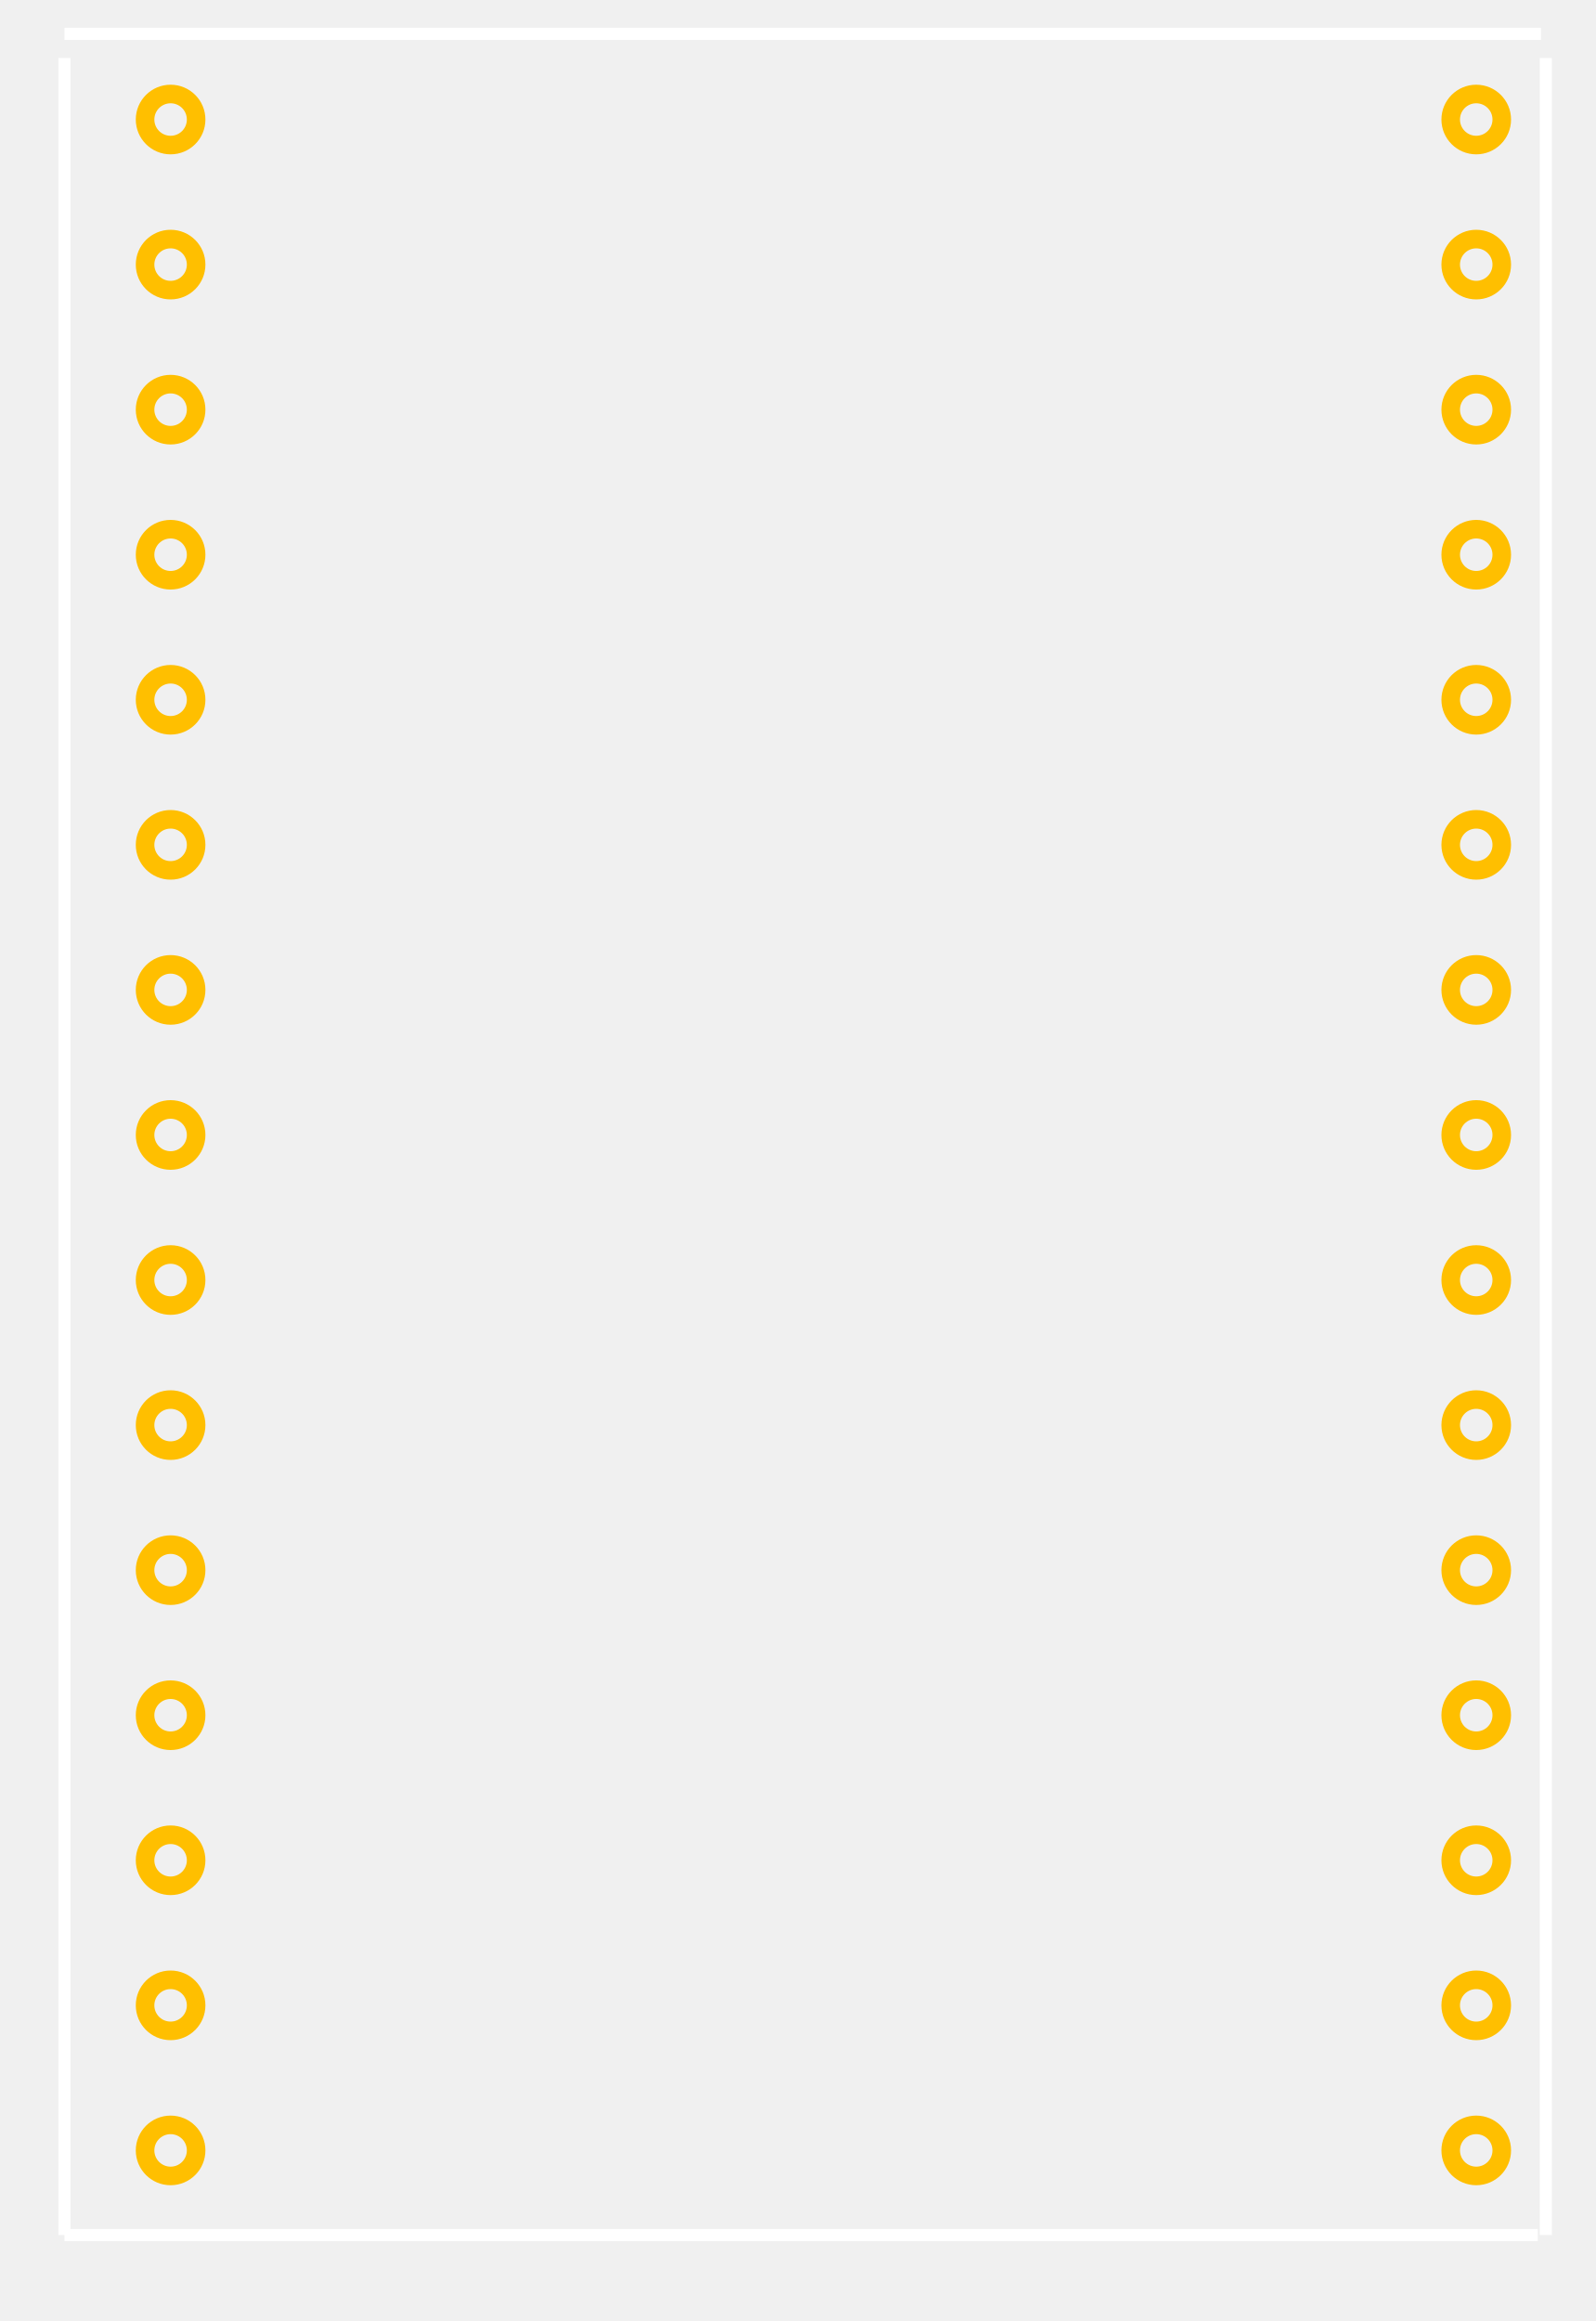
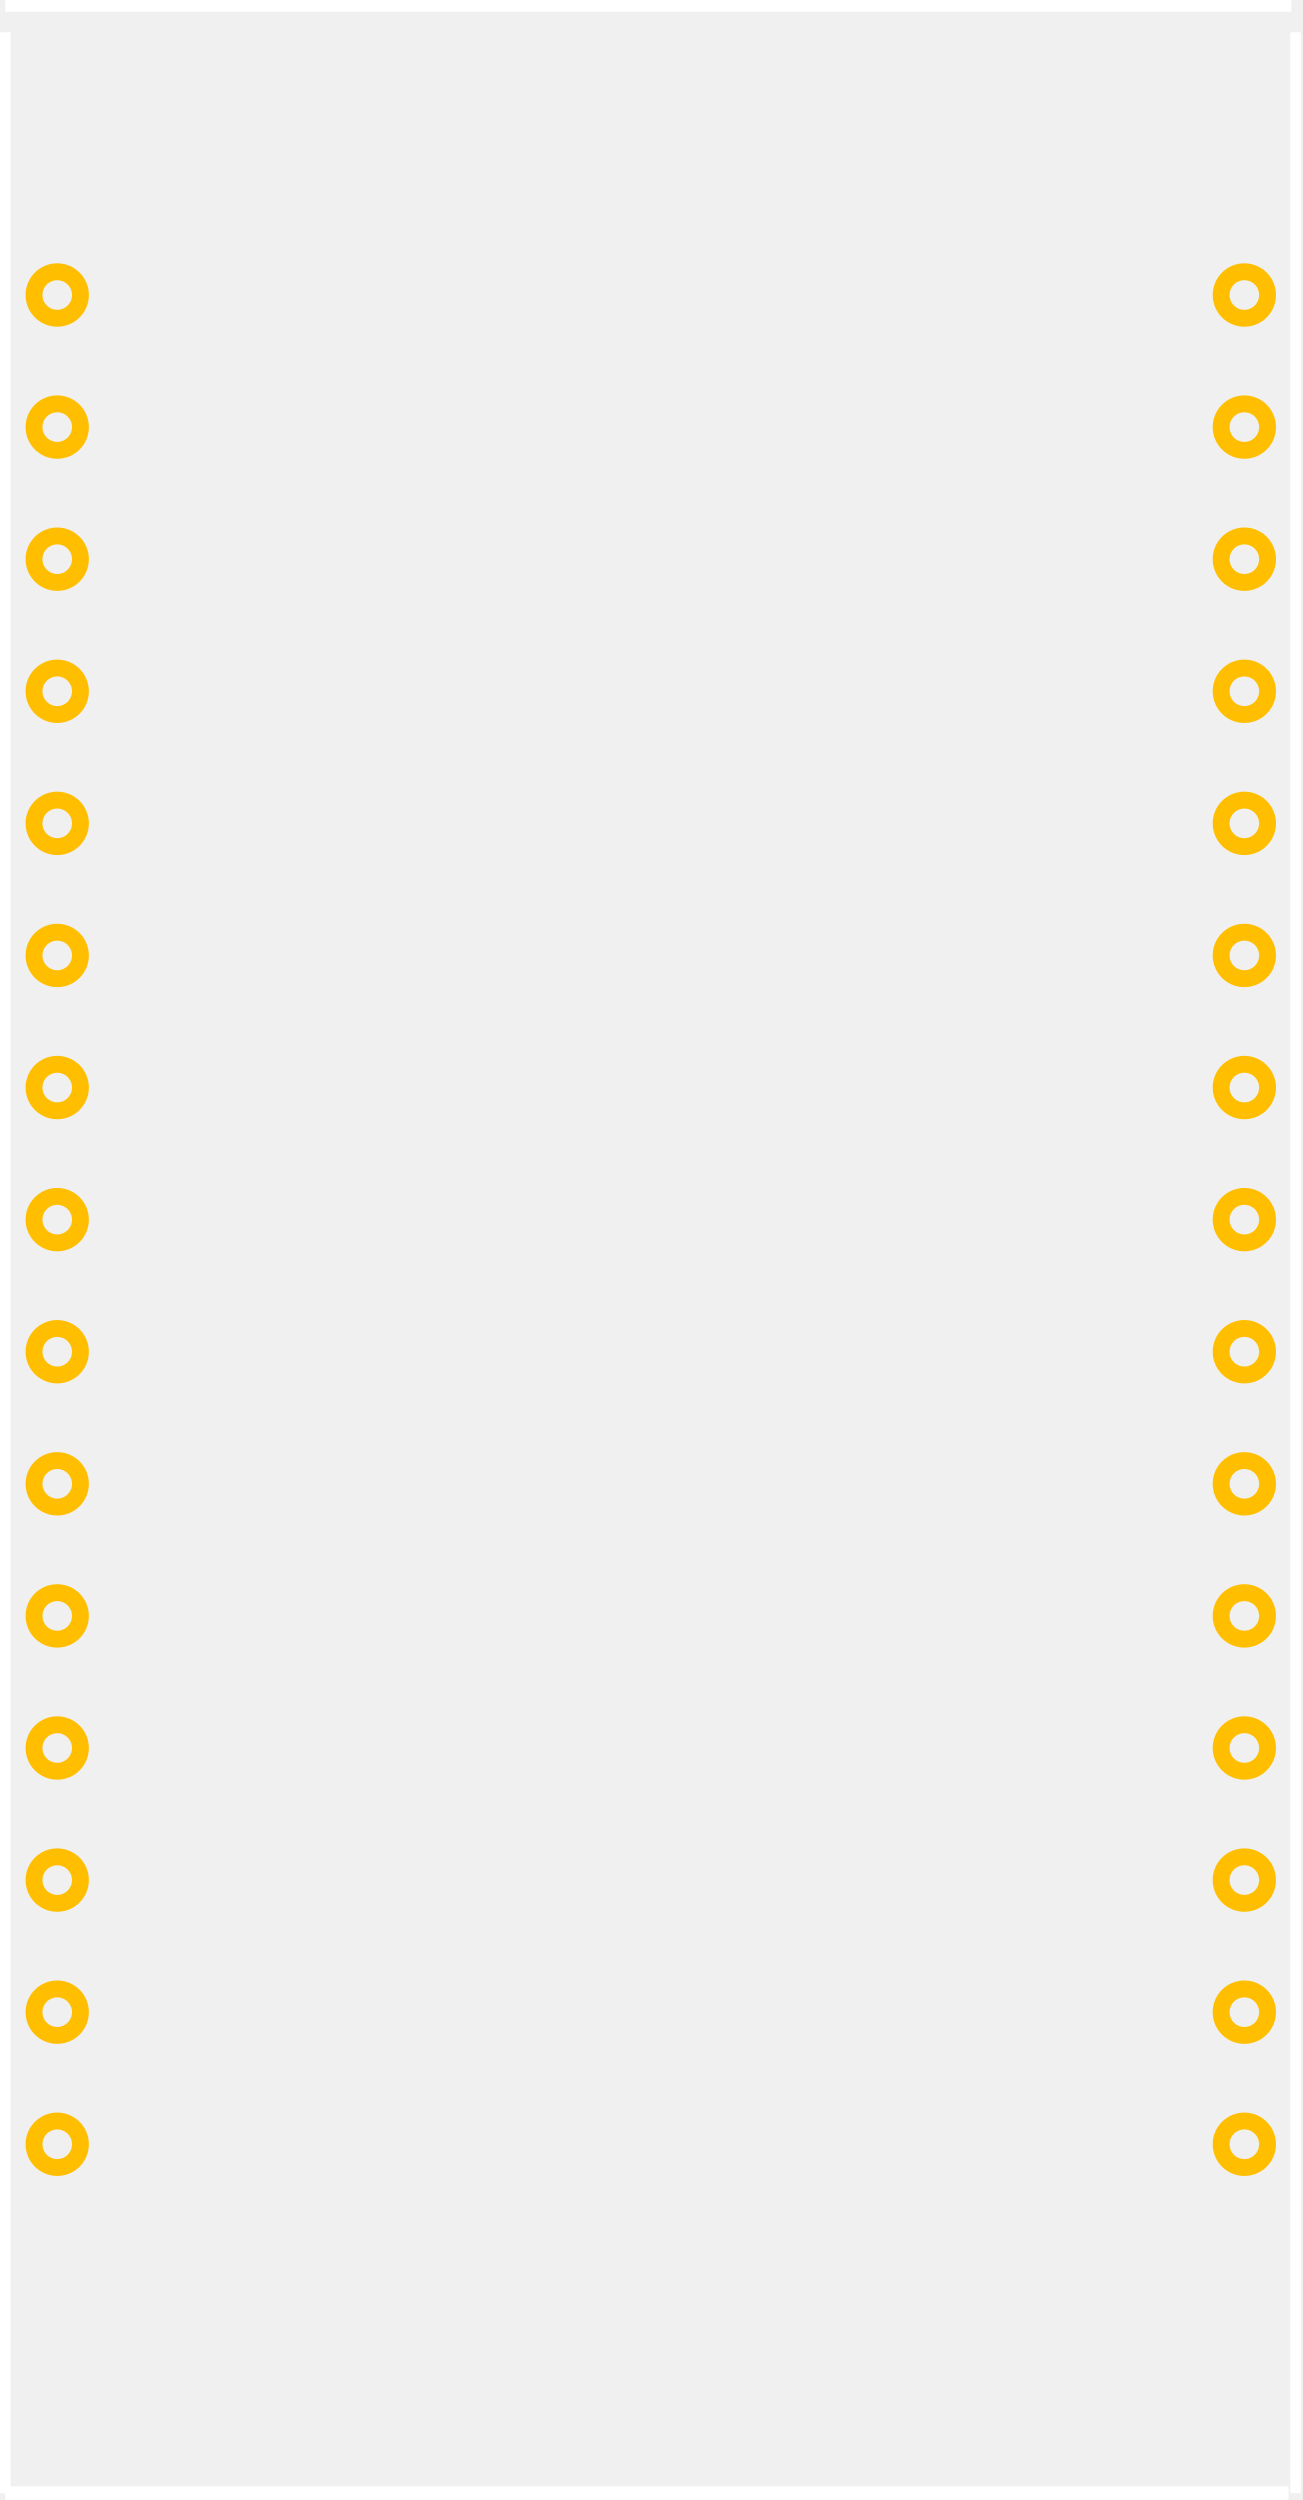
- <svg xmlns="http://www.w3.org/2000/svg" version="1.1" id="Layer_1" x="0px" y="0px" width="99px" height="144px" viewBox="-66.38 -5.38 99 144" enable-background="new -66.38 -5.38 99 144" xml:space="preserve">
-   <g id="silkscreen">
-     <line fill="none" stroke="#FFFFFF" stroke-width="0.75" x1="-62.38" y1="-1.78" x2="-62.38" y2="133.287" />
-     <line fill="none" stroke="#FFFFFF" stroke-width="0.75" x1="29.521" y1="133.287" x2="29.521" y2="-1.78" />
-     <line fill="none" stroke="#FFFFFF" stroke-width="0.75" x1="-62.38" y1="133.287" x2="29.021" y2="133.287" />
-     <line fill="none" stroke="#FFFFFF" stroke-width="0.75" x1="-62.38" y1="-3.28" x2="29.22" y2="-3.28" />
+ <svg xmlns="http://www.w3.org/2000/svg" version="1.1" id="Layer_1" x="0px" y="0px" width="2.5cm" height="4.8cm" viewBox="-66.38 -5.38 88.583 170.079" enable-background="new -66.38 -5.38 99 144" xml:space="preserve">
+   <defs id="defs49" />
+   <g id="silkscreen" transform="matrix(0.9551688,0,0,1.239535,-6.438376,-0.9800103)">
+     <line x1="-62.38" y1="-1.78" x2="-62.38" y2="133.287" id="line4" style="fill:none;stroke:#ffffff;stroke-width:0.75" />
+     <line x1="29.521" y1="133.287" x2="29.521" y2="-1.78" id="line6" style="fill:none;stroke:#ffffff;stroke-width:0.75" />
+     <line x1="-62.38" y1="133.287" x2="29.021" y2="133.287" id="line8" style="fill:none;stroke:#ffffff;stroke-width:0.75" />
+     <line x1="-62.38" y1="-3.28" x2="29.22" y2="-3.28" id="line10" style="fill:none;stroke:#ffffff;stroke-width:0.75" />
  </g>
-   <g id="copper0">
+   <g id="copper0" transform="matrix(0.9970538,0,0,0.998472,-6.854981,12.65722)">
    <g id="copper1">
-       <circle id="connector5pin" fill="none" stroke="#FFBF00" stroke-width="1.152" cx="25.204" cy="20.036" r="1.584" />
-       <circle id="connector0pin" fill="none" stroke="#FFBF00" stroke-width="1.152" cx="-55.796" cy="2.036" r="1.584" />
-       <circle id="connector1pin" fill="none" stroke="#FFBF00" stroke-width="1.152" cx="-55.796" cy="11.036" r="1.584" />
-       <circle id="connector2pin" fill="none" stroke="#FFBF00" stroke-width="1.152" cx="-55.796" cy="20.036" r="1.584" />
-       <circle id="connector3pin" fill="none" stroke="#FFBF00" stroke-width="1.152" cx="-55.796" cy="29.036" r="1.584" />
-       <circle id="connector4pin" fill="none" stroke="#FFBF00" stroke-width="1.152" cx="-55.796" cy="38.036" r="1.584" />
-       <circle id="connector6pin" fill="none" stroke="#FFBF00" stroke-width="1.152" cx="25.204" cy="11.036" r="1.584" />
-       <circle id="connector7pin" fill="none" stroke="#FFBF00" stroke-width="1.152" cx="25.204" cy="2.036" r="1.584" />
-       <circle id="connector7pin_1_" fill="none" stroke="#FFBF00" stroke-width="1.152" cx="25.204" cy="29.036" r="1.584" />
-       <circle id="connector0pin_1_" fill="none" stroke="#FFBF00" stroke-width="1.152" cx="-55.796" cy="47.036" r="1.584" />
-       <circle id="connector1pin_1_" fill="none" stroke="#FFBF00" stroke-width="1.152" cx="-55.796" cy="56.036" r="1.584" />
-       <circle id="connector2pin_1_" fill="none" stroke="#FFBF00" stroke-width="1.152" cx="-55.796" cy="65.036" r="1.584" />
-       <circle id="connector3pin_1_" fill="none" stroke="#FFBF00" stroke-width="1.152" cx="-55.796" cy="74.036" r="1.584" />
-       <circle id="connector4pin_1_" fill="none" stroke="#FFBF00" stroke-width="1.152" cx="-55.796" cy="83.036" r="1.584" />
-       <circle id="connector1pin_2_" fill="none" stroke="#FFBF00" stroke-width="1.152" cx="-55.796" cy="92.036" r="1.584" />
-       <circle id="connector2pin_2_" fill="none" stroke="#FFBF00" stroke-width="1.152" cx="-55.796" cy="101.036" r="1.584" />
-       <circle id="connector3pin_2_" fill="none" stroke="#FFBF00" stroke-width="1.152" cx="-55.796" cy="110.036" r="1.584" />
-       <circle id="connector4pin_2_" fill="none" stroke="#FFBF00" stroke-width="1.152" cx="-55.796" cy="119.036" r="1.584" />
-       <circle id="connector4pin_3_" fill="none" stroke="#FFBF00" stroke-width="1.152" cx="-55.796" cy="128.036" r="1.584" />
-       <circle id="connector2pin_4_" fill="none" stroke="#FFBF00" stroke-width="1.152" cx="25.204" cy="65.036" r="1.584" />
-       <circle id="connector3pin_4_" fill="none" stroke="#FFBF00" stroke-width="1.152" cx="25.204" cy="74.036" r="1.584" />
-       <circle id="connector4pin_6_" fill="none" stroke="#FFBF00" stroke-width="1.152" cx="25.204" cy="83.036" r="1.584" />
-       <circle id="connector1pin_3_" fill="none" stroke="#FFBF00" stroke-width="1.152" cx="25.204" cy="92.036" r="1.584" />
-       <circle id="connector2pin_3_" fill="none" stroke="#FFBF00" stroke-width="1.152" cx="25.204" cy="101.036" r="1.584" />
-       <circle id="connector3pin_3_" fill="none" stroke="#FFBF00" stroke-width="1.152" cx="25.204" cy="110.036" r="1.584" />
-       <circle id="connector4pin_5_" fill="none" stroke="#FFBF00" stroke-width="1.152" cx="25.204" cy="119.036" r="1.584" />
-       <circle id="connector4pin_4_" fill="none" stroke="#FFBF00" stroke-width="1.152" cx="25.204" cy="128.036" r="1.584" />
-       <circle id="connector2pin_5_" fill="none" stroke="#FFBF00" stroke-width="1.152" cx="25.204" cy="38.036" r="1.584" />
-       <circle id="connector3pin_5_" fill="none" stroke="#FFBF00" stroke-width="1.152" cx="25.204" cy="47.036" r="1.584" />
-       <circle id="connector4pin_7_" fill="none" stroke="#FFBF00" stroke-width="1.152" cx="25.204" cy="56.036" r="1.584" />
+       <circle id="connector5pin" cx="25.204" cy="20.036" r="1.584" style="fill:none;stroke:#ffbf00;stroke-width:1.152" />
+       <circle id="connector0pin" cx="-55.796" cy="2.036" r="1.584" style="fill:none;stroke:#ffbf00;stroke-width:1.152" />
+       <circle id="connector1pin" cx="-55.796" cy="11.036" r="1.584" style="fill:none;stroke:#ffbf00;stroke-width:1.152" />
+       <circle id="connector2pin" cx="-55.796" cy="20.036" r="1.584" style="fill:none;stroke:#ffbf00;stroke-width:1.152" />
+       <circle id="connector3pin" cx="-55.796" cy="29.036" r="1.584" style="fill:none;stroke:#ffbf00;stroke-width:1.152" />
+       <circle id="connector4pin" cx="-55.796" cy="38.036" r="1.584" style="fill:none;stroke:#ffbf00;stroke-width:1.152" />
+       <circle id="connector6pin" cx="25.204" cy="11.036" r="1.584" style="fill:none;stroke:#ffbf00;stroke-width:1.152" />
+       <circle id="connector7pin" cx="25.204" cy="2.036" r="1.584" style="fill:none;stroke:#ffbf00;stroke-width:1.152" />
+       <circle id="connector7pin_1_" cx="25.204" cy="29.036" r="1.584" style="fill:none;stroke:#ffbf00;stroke-width:1.152" />
+       <circle id="connector0pin_1_" cx="-55.796" cy="47.036" r="1.584" style="fill:none;stroke:#ffbf00;stroke-width:1.152" />
+       <circle id="connector1pin_1_" cx="-55.796" cy="56.036" r="1.584" style="fill:none;stroke:#ffbf00;stroke-width:1.152" />
+       <circle id="connector2pin_1_" cx="-55.796" cy="65.036" r="1.584" style="fill:none;stroke:#ffbf00;stroke-width:1.152" />
+       <circle id="connector3pin_1_" cx="-55.796" cy="74.036" r="1.584" style="fill:none;stroke:#ffbf00;stroke-width:1.152" />
+       <circle id="connector4pin_1_" cx="-55.796" cy="83.036" r="1.584" style="fill:none;stroke:#ffbf00;stroke-width:1.152" />
+       <circle id="connector1pin_2_" cx="-55.796" cy="92.036" r="1.584" style="fill:none;stroke:#ffbf00;stroke-width:1.152" />
+       <circle id="connector2pin_2_" cx="-55.796" cy="101.036" r="1.584" style="fill:none;stroke:#ffbf00;stroke-width:1.152" />
+       <circle id="connector3pin_2_" cx="-55.796" cy="110.036" r="1.584" style="fill:none;stroke:#ffbf00;stroke-width:1.152" />
+       <circle id="connector4pin_2_" cx="-55.796" cy="119.036" r="1.584" style="fill:none;stroke:#ffbf00;stroke-width:1.152" />
+       <circle id="connector4pin_3_" cx="-55.796" cy="128.036" r="1.584" style="fill:none;stroke:#ffbf00;stroke-width:1.152" />
+       <circle id="connector2pin_4_" cx="25.204" cy="65.036" r="1.584" style="fill:none;stroke:#ffbf00;stroke-width:1.152" />
+       <circle id="connector3pin_4_" cx="25.204" cy="74.036" r="1.584" style="fill:none;stroke:#ffbf00;stroke-width:1.152" />
+       <circle id="connector4pin_6_" cx="25.204" cy="83.036" r="1.584" style="fill:none;stroke:#ffbf00;stroke-width:1.152" />
+       <circle id="connector1pin_3_" cx="25.204" cy="92.036" r="1.584" style="fill:none;stroke:#ffbf00;stroke-width:1.152" />
+       <circle id="connector2pin_3_" cx="25.204" cy="101.036" r="1.584" style="fill:none;stroke:#ffbf00;stroke-width:1.152" />
+       <circle id="connector3pin_3_" cx="25.204" cy="110.036" r="1.584" style="fill:none;stroke:#ffbf00;stroke-width:1.152" />
+       <circle id="connector4pin_5_" cx="25.204" cy="119.036" r="1.584" style="fill:none;stroke:#ffbf00;stroke-width:1.152" />
+       <circle id="connector4pin_4_" cx="25.204" cy="128.036" r="1.584" style="fill:none;stroke:#ffbf00;stroke-width:1.152" />
+       <circle id="connector2pin_5_" cx="25.204" cy="38.036" r="1.584" style="fill:none;stroke:#ffbf00;stroke-width:1.152" />
+       <circle id="connector3pin_5_" cx="25.204" cy="47.036" r="1.584" style="fill:none;stroke:#ffbf00;stroke-width:1.152" />
+       <circle id="connector4pin_7_" cx="25.204" cy="56.036" r="1.584" style="fill:none;stroke:#ffbf00;stroke-width:1.152" />
    </g>
  </g>
-   <g id="keepout">
- </g>
-   <g id="soldermask">
- </g>
-   <g id="outline">
- </g>
+   <g id="keepout" transform="translate(0,26.07872)" />
+   <g id="soldermask" transform="translate(0,26.07872)" />
+   <g id="outline" transform="translate(0,26.07872)" />
</svg>
